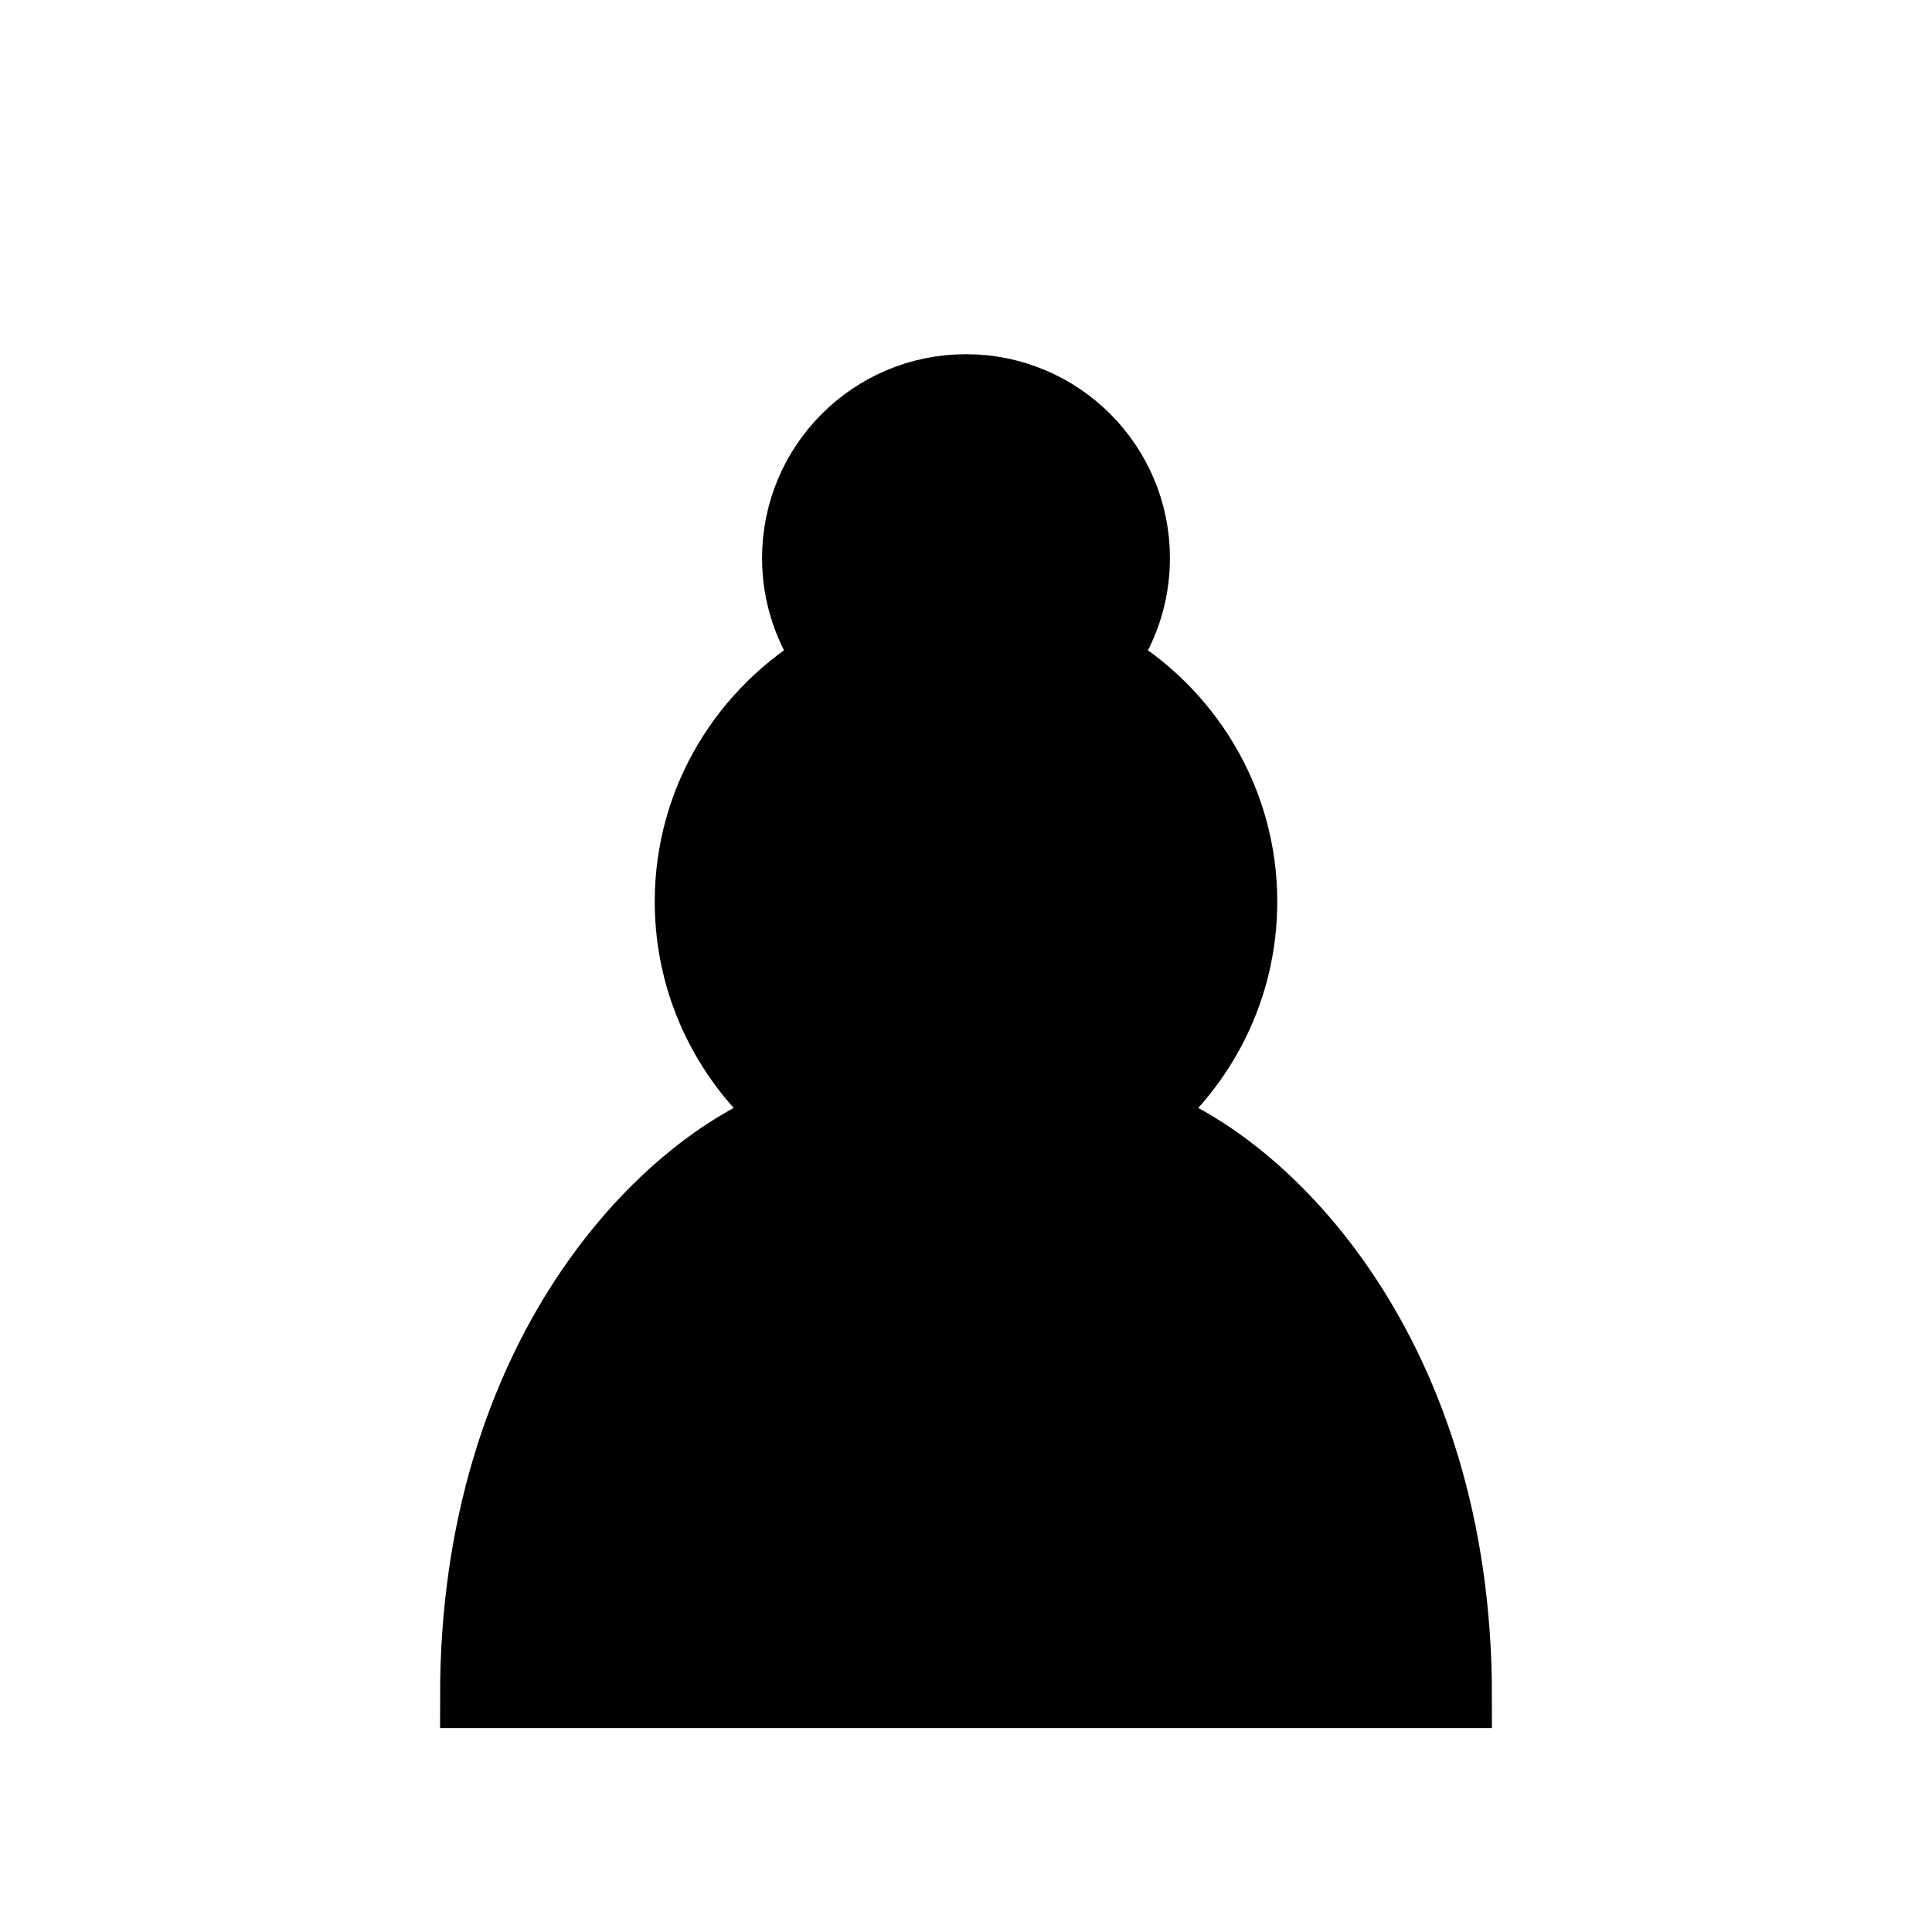
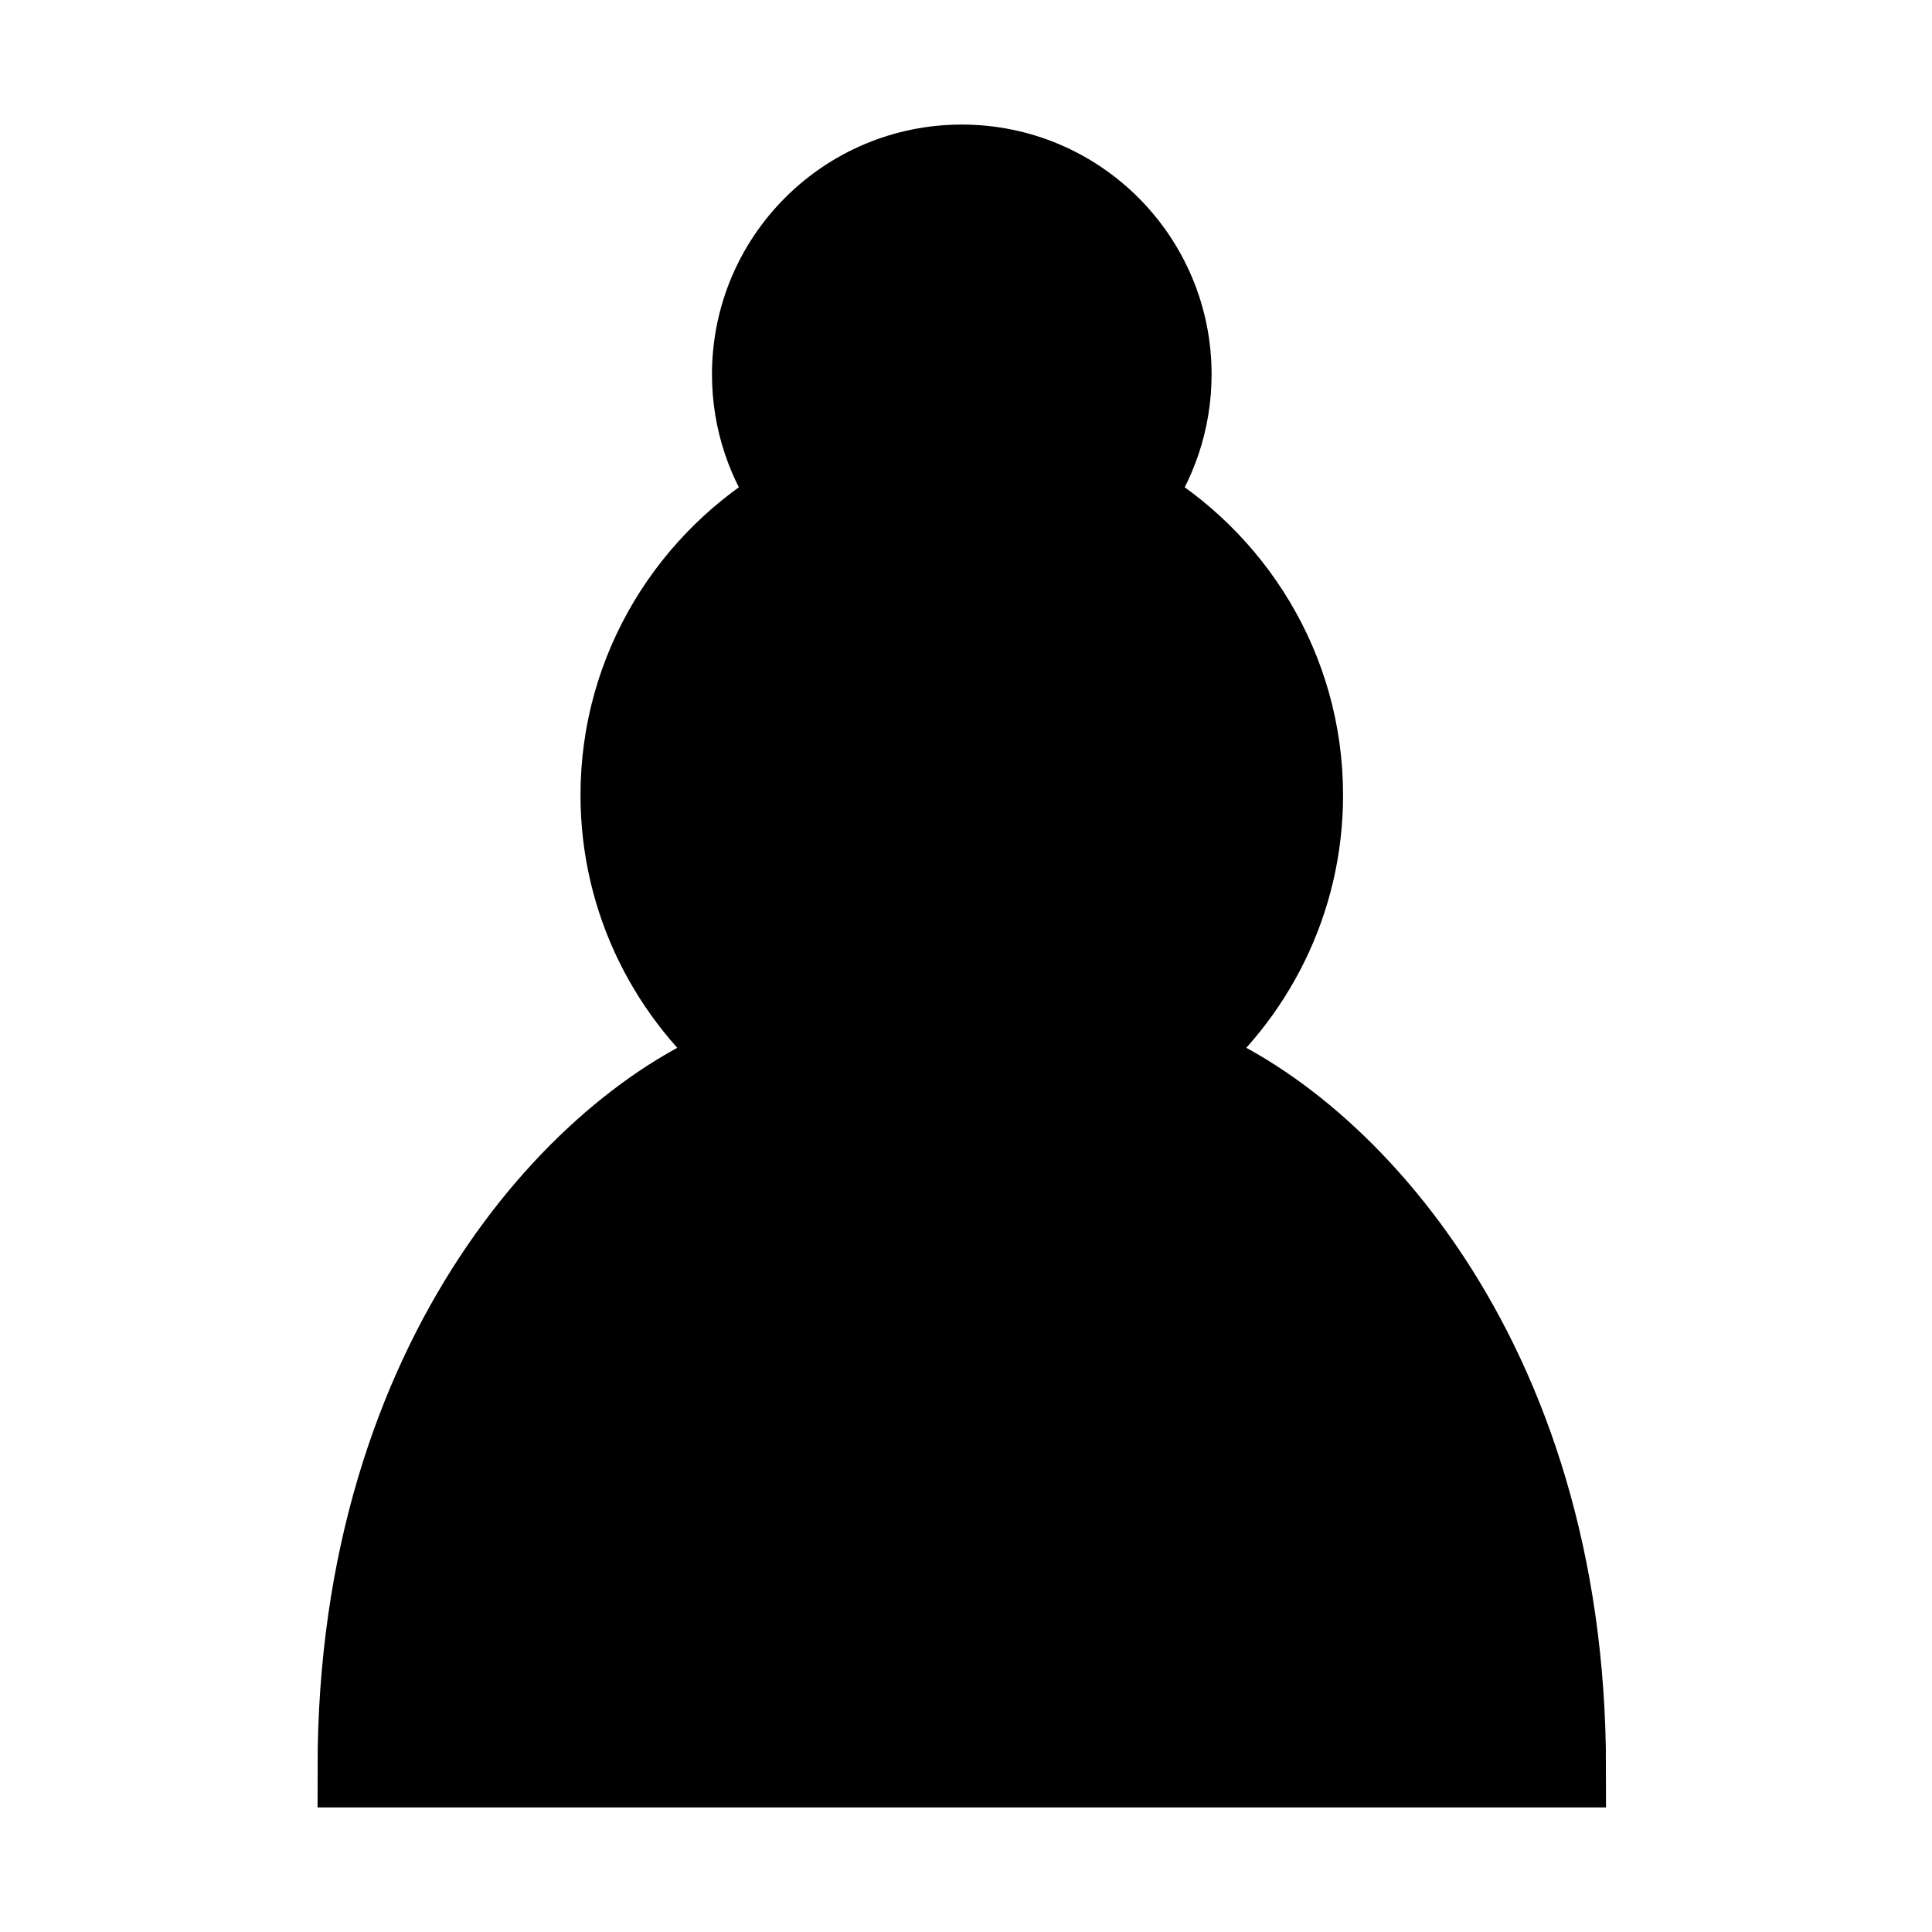
- <svg xmlns="http://www.w3.org/2000/svg" version="1.1" width="45" height="45">
-   <path d="m 22.5,9 c -2.21,0 -4,1.79 -4,4 0,0.89 0.29,1.71 0.78,2.38 C 17.33,16.5 16,18.59 16,21 c 0,2.03 0.94,3.84 2.41,5.03 C 15.41,27.09 11,31.58 11,39.5 H 34 C 34,31.58 29.59,27.09 26.59,26.03 28.06,24.84 29,23.03 29,21 29,18.59 27.67,16.5 25.72,15.38 26.21,14.71 26.5,13.89 26.5,13 c 0,-2.21 -1.79,-4 -4,-4 z" style="opacity:1; fill:#000000; fill-opacity:1; fill-rule:nonzero; stroke:#000000; stroke-width:1.5; stroke-linecap:round; stroke-linejoin:miter; stroke-miterlimit:4; stroke-dasharray:none; stroke-opacity:1;" />
+ <svg xmlns="http://www.w3.org/2000/svg" width="400" height="400" viewBox="0 0 105.833 105.833" version="1.1" id="svg1404" xml:space="preserve">
+   <defs id="defs1401" />
+   <g id="layer1">
+     <path d="m 52.685,8.984 c -6.367,0 -11.523,5.157 -11.523,11.523 0,2.564 0.835,4.926 2.247,6.856 -5.618,3.227 -9.449,9.247 -9.449,16.19 0,5.848 2.708,11.062 6.943,14.491 -8.642,3.054 -21.347,15.989 -21.347,38.805 h 66.259 c 0,-22.816 -12.704,-35.751 -21.347,-38.805 4.235,-3.428 6.943,-8.642 6.943,-14.491 0,-6.943 -3.832,-12.964 -9.449,-16.19 1.412,-1.93 2.247,-4.292 2.247,-6.856 0,-6.367 -5.157,-11.523 -11.523,-11.523 z" style="opacity:1;fill:#000000;fill-opacity:1;fill-rule:nonzero;stroke:#000000;stroke-width:4.321;stroke-linecap:round;stroke-linejoin:miter;stroke-miterlimit:4;stroke-dasharray:none;stroke-opacity:1" id="path1770" />
+   </g>
</svg>
